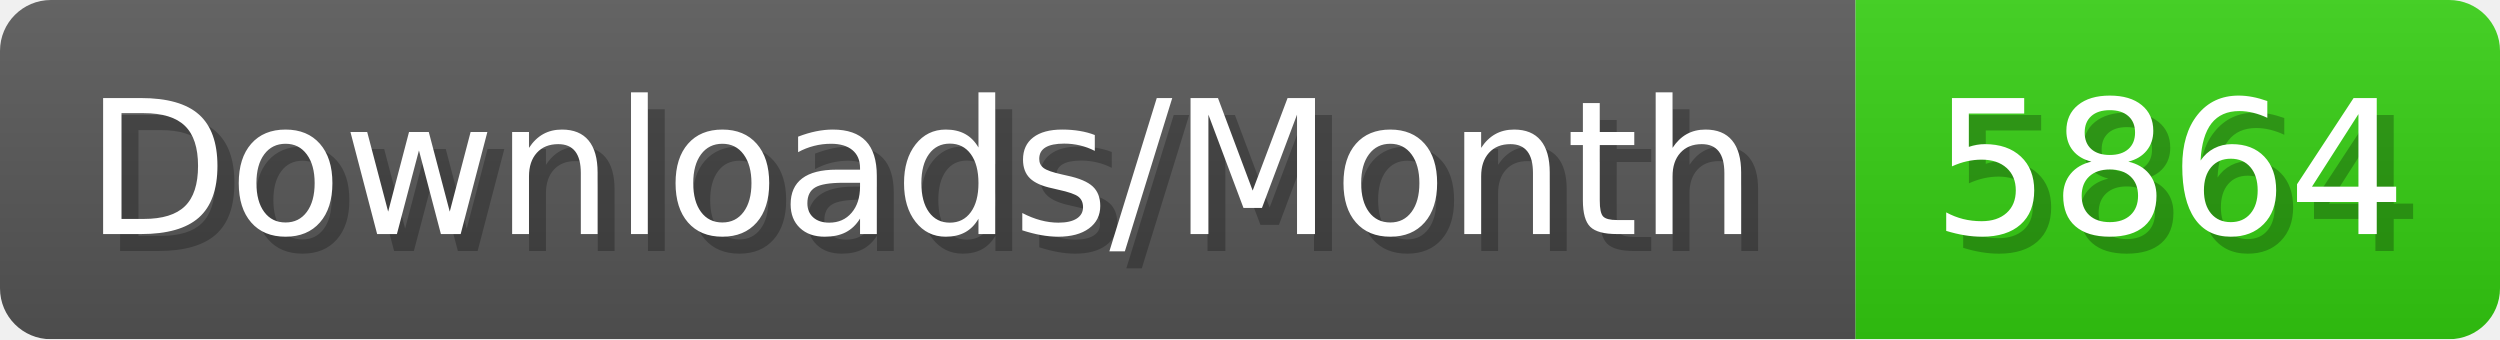
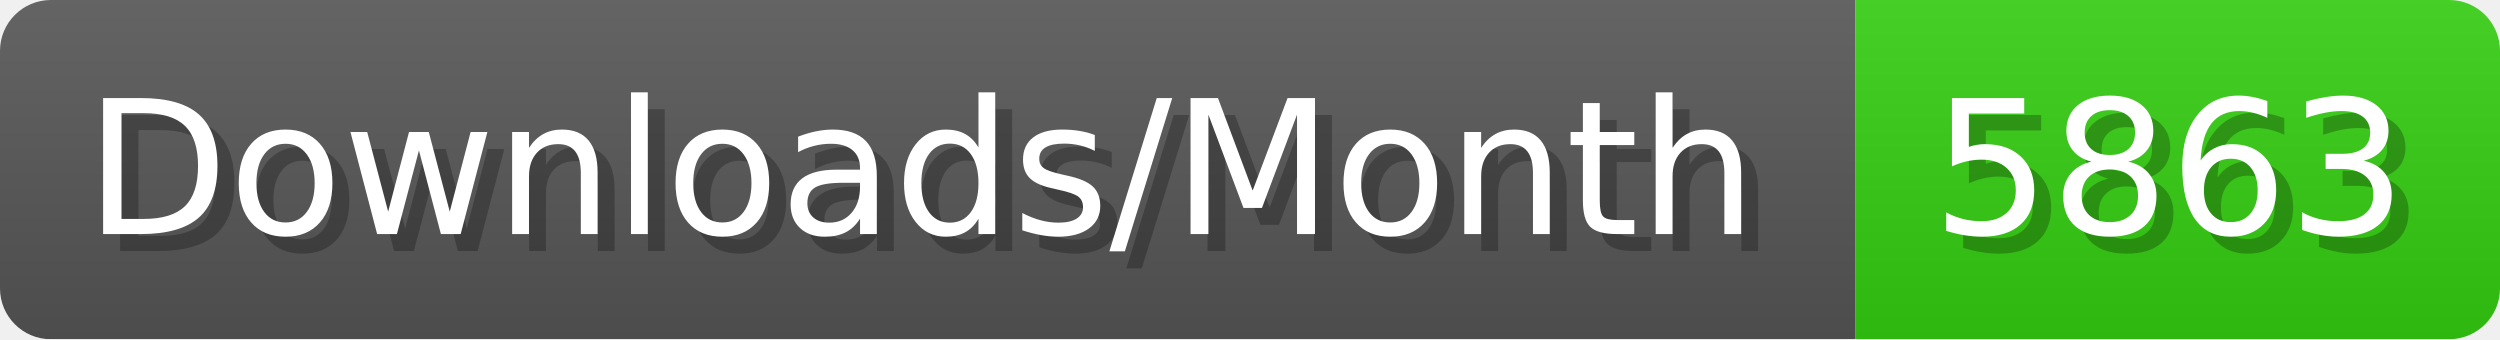
- <svg xmlns="http://www.w3.org/2000/svg" width="147.4" height="20" viewBox="0 0 1474 200" role="img" aria-label="Downloads/Month: 5864">
+ <svg xmlns="http://www.w3.org/2000/svg" width="147.4" height="20" viewBox="0 0 1474 200" role="img" aria-label="Downloads/Month: 5863">
  <linearGradient id="YlXUI" x2="0" y2="100%">
    <stop offset="0" stop-opacity=".1" stop-color="#EEE" />
    <stop offset="1" stop-opacity=".1" />
  </linearGradient>
  <mask id="JHhop">
    <rect width="1474" height="200" rx="30" fill="#FFF" />
  </mask>
  <g mask="url(#JHhop)">
    <rect width="1094" height="200" fill="#555" />
    <rect width="380" height="200" fill="#3C1" x="1094" />
    <rect width="1474" height="200" fill="url(#YlXUI)" />
  </g>
  <g aria-hidden="true" fill="#fff" text-anchor="start" font-family="Verdana,DejaVu Sans,sans-serif" font-size="110">
    <text x="60" y="148" textLength="994" fill="#000" opacity="0.25">Downloads/Month</text>
    <text x="50" y="138" textLength="994">Downloads/Month</text>
-     <text x="1149" y="148" textLength="280" fill="#000" opacity="0.25">5864</text>
-     <text x="1139" y="138" textLength="280">5864</text>
+     <text x="1149" y="148" textLength="280" fill="#000" opacity="0.25">5863</text>
+     <text x="1139" y="138" textLength="280">5863</text>
  </g>
</svg>
